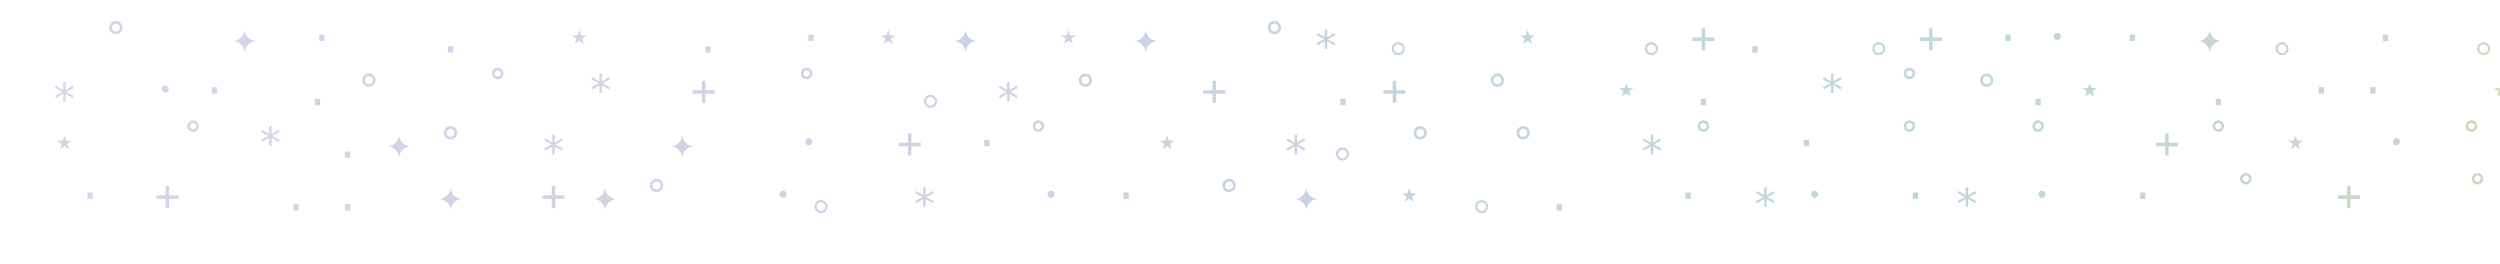
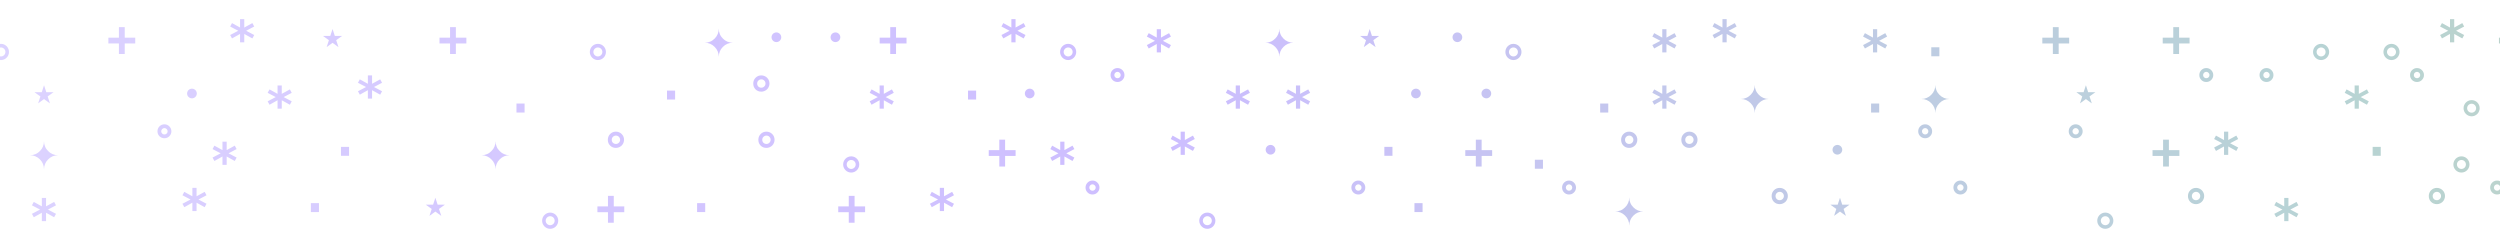
- <svg xmlns="http://www.w3.org/2000/svg" width="100%" height="80" viewBox="0 0 760 80">
+ <svg xmlns="http://www.w3.org/2000/svg" width="100%" height="80" viewBox="0 0 800 80">
  <defs>
    <linearGradient id="g" x1="0%" y1="0%" x2="100%" y2="0%">
-       <stop offset="0%" style="stop-color:#B4A7D6;stop-opacity:0.5" />
-       <stop offset="35%" style="stop-color:#8B9DC3;stop-opacity:0.45" />
-       <stop offset="65%" style="stop-color:#5F9EA0;stop-opacity:0.4" />
-       <stop offset="100%" style="stop-color:#D4AF37;stop-opacity:0.5" />
+       <stop offset="0%" style="stop-color:#c4b5ff;stop-opacity:0.6" />
+       <stop offset="30%" style="stop-color:#9b7dff;stop-opacity:0.5" />
+       <stop offset="60%" style="stop-color:#5F9EA0;stop-opacity:0.45" />
+       <stop offset="100%" style="stop-color:#D4AF37;stop-opacity:0.55" />
    </linearGradient>
  </defs>
-   <text fill="url(#g)" font-family="monospace" font-size="13" xml:space="preserve">
-     <tspan x="0" y="16">    °    ✦  ·    .    ⋆    .   ·  ⋆  ✦   ⋆  ✦    ° ∗  ｡    ⋆    ｡ + .    ｡ +  · ･  ·  ✦  ｡   ·   ｡   ⋆  ･ ˚  ✦    ∗   ･ </tspan>
-     <tspan x="0" y="32">  ∗   ･ ·   . °    ˚   *   +   ˚    ｡  ∗  °    +    . +   °    ⋆  .    *  ˚  ° . ⋆    .   · ·    ⋆ ∗   ✦    ·  °    ˚  *</tspan>
-     <tspan x="0" y="48">  ⋆    ˚  *  . ✦ °   ∗    ✦    ･   +  · ˚    ⋆    ∗ ｡  °   °    ∗ ˚   ·   ˚    ˚    + ˚  ⋆   ･  ˚  · ･   °  ·   ·  ⋆ .  </tspan>
-     <tspan x="0" y="64">   ·  +    . .   ✦   + ✦ °    ･  ｡   ∗    ･  ·   °  ✦   ⋆  ｡  .    ·  ∗ ･   · ∗  ･   ·   ˚   +    ˚    ･    ✦   ∗  * ･  </tspan>
+   <text fill="url(#g)" font-family="monospace" font-size="16" font-weight="bold" xml:space="preserve">
+     <tspan x="-10" y="18">  ｡   +   *  ⋆   +    ｡   ✦ ･   ･ +   * ｡  ∗   ✦  ⋆  ･   ｡    ∗ *    ∗ .   +   +    ｡    ｡ * + ⋆  ˚  .   ⋆ ⋆  ･  ･ ⋆    ✦  ·  +    .</tspan>
+     <tspan x="-10" y="36">  ⋆    ･  ∗  *    .    ·  °   ∗  · ･  ˚   ∗ ∗   ･    ･   . ∗  ✦   . ✦    ⋆   ˚ ˚  ∗ ˚ ｡  ⋆    *   ✦   ･ ∗   ･    ⋆    ∗  ·    ･    ･</tspan>
+     <tspan x="-10" y="54">  ✦   ˚ ∗   ·    ✦   °    °  ｡    + ∗   *  ･   ·  + .  ° °    ･  ˚    ˚  + *    ·  ｡    .  *    +    ･   °    ｡    +    °   ·   ｡    ･</tspan>
+     <tspan x="-10" y="72">  ∗    *   ·   ⋆   ｡ +  ·    +  *    ˚   ｡    ˚ ·    ˚ ✦    ° ⋆   ˚    ｡  °  ∗    ° ˚   ･    +    + ˚ *    +    + ∗    ⋆  °   ⋆    ∗</tspan>
  </text>
</svg>
